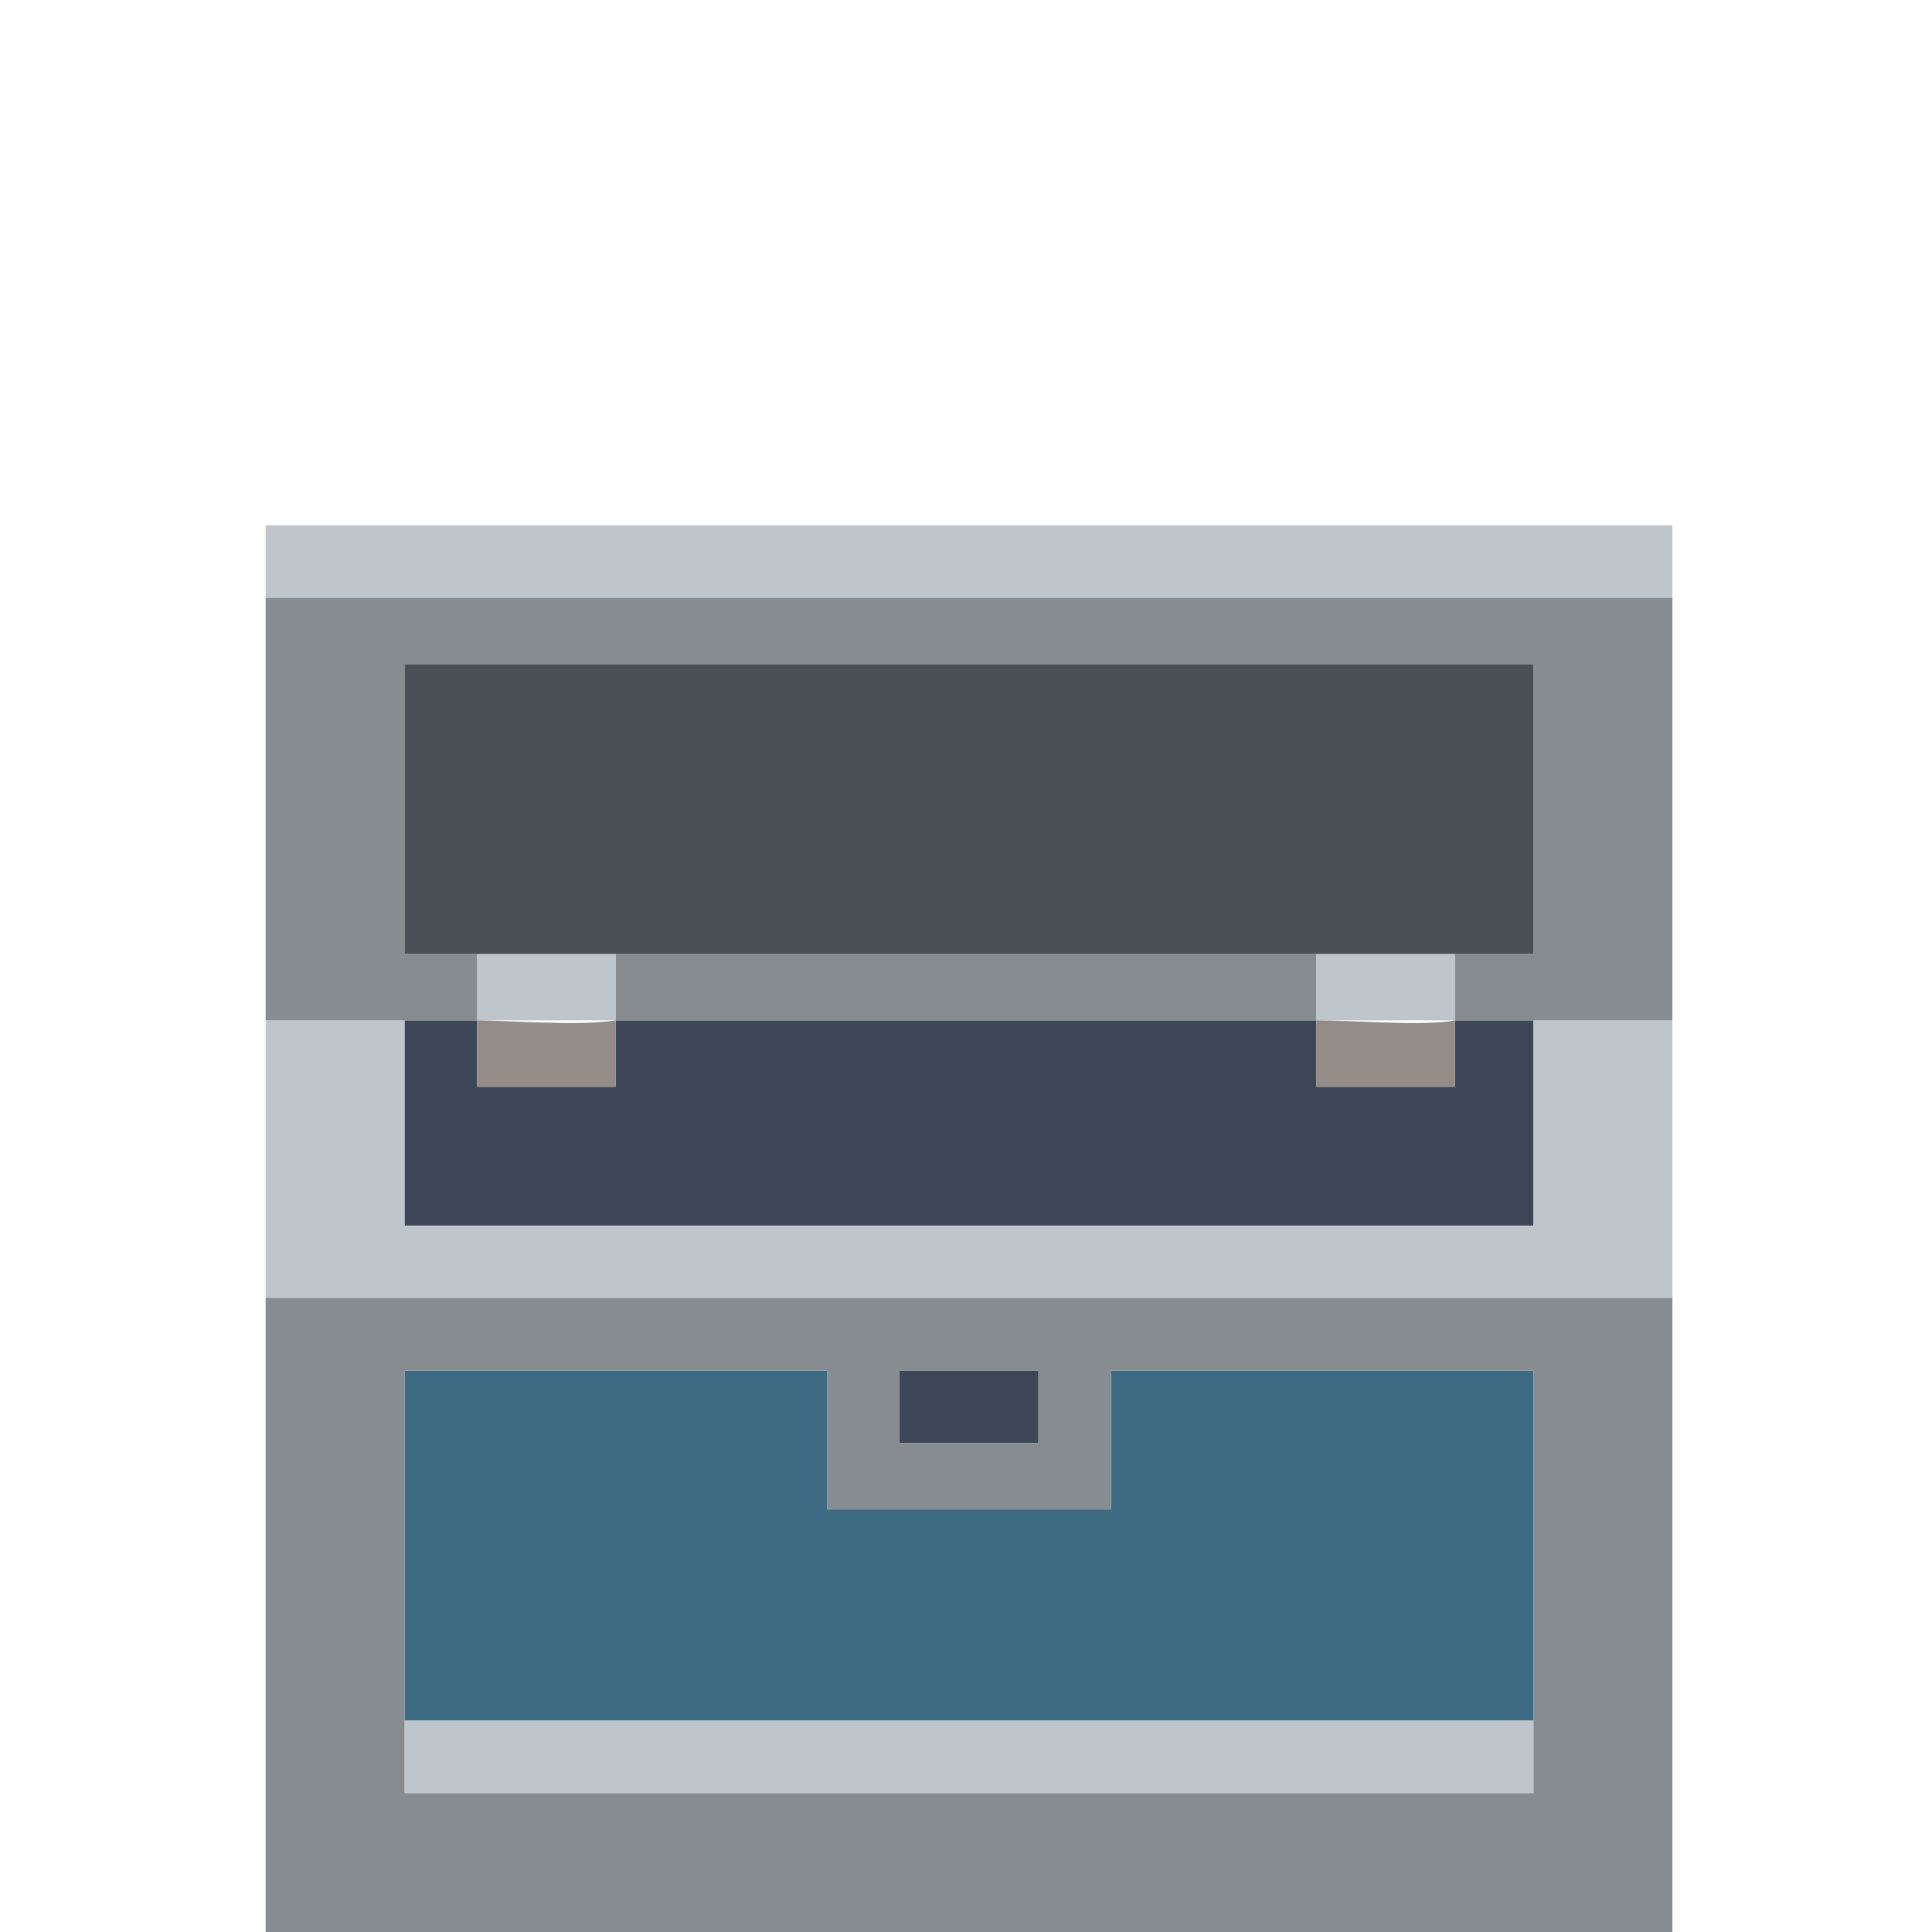
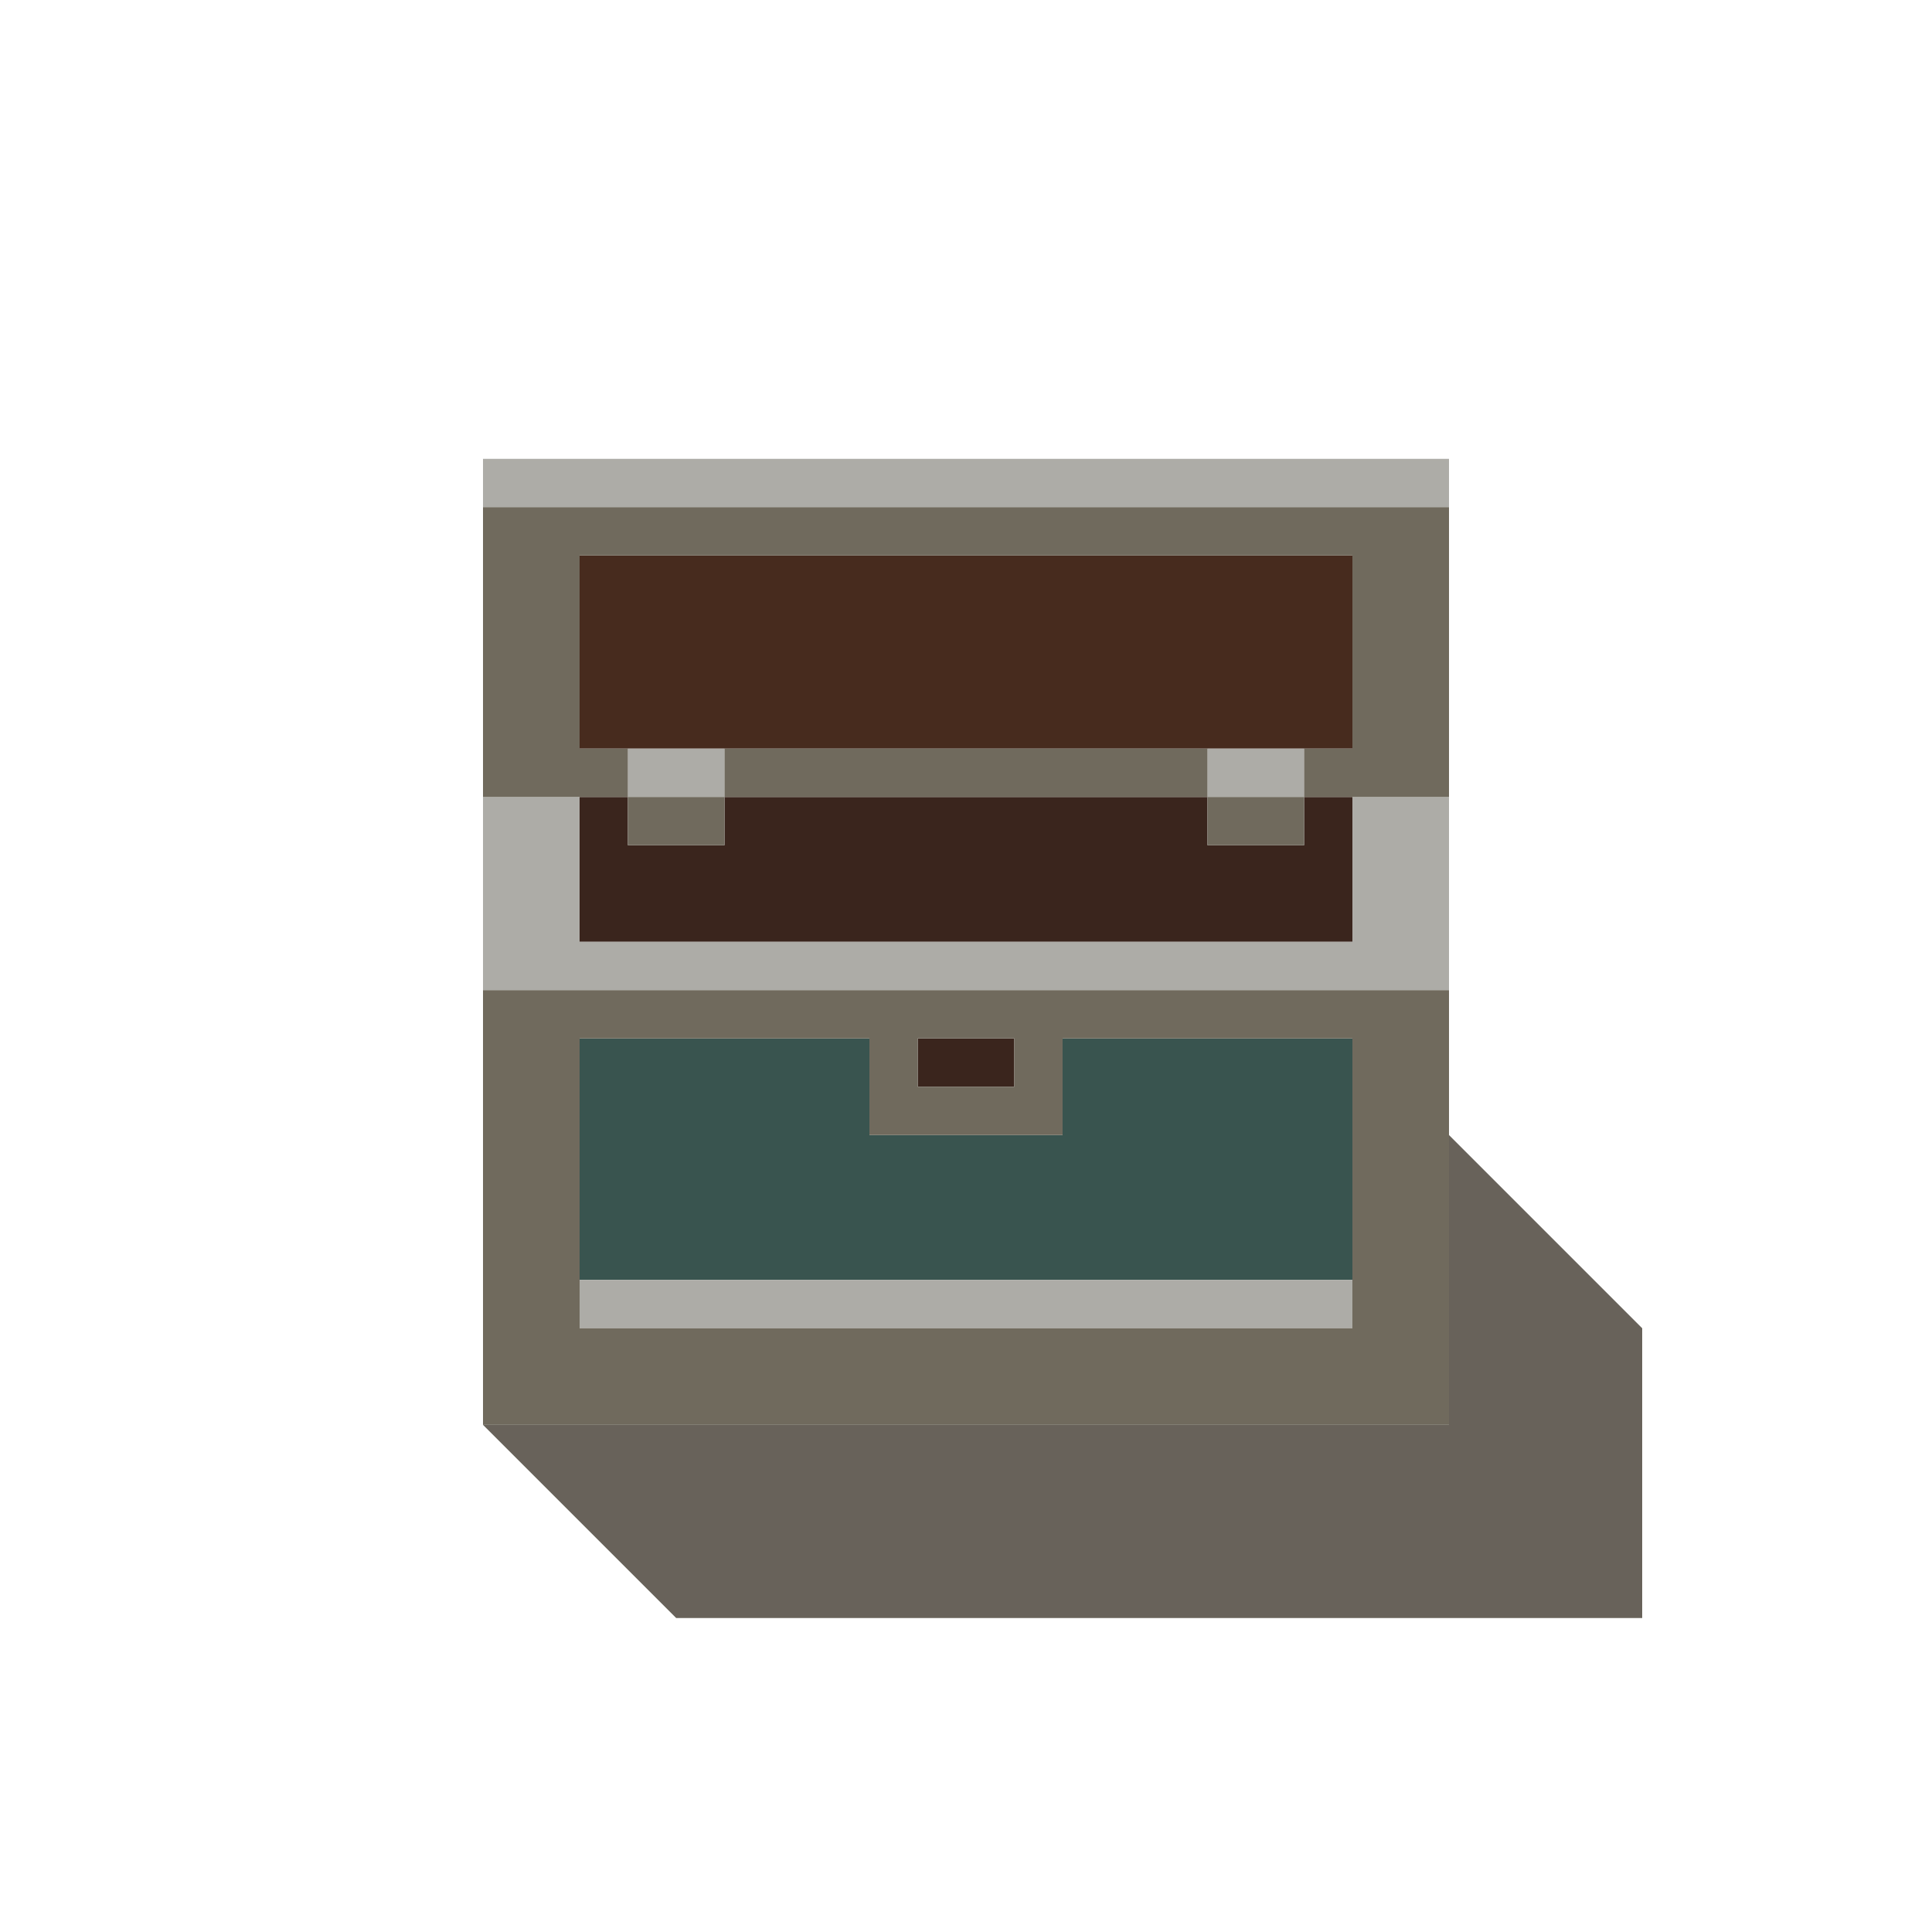
<svg xmlns="http://www.w3.org/2000/svg" enable-background="new 0 0 32 32" viewBox="0 0 32 32">
-   <path d="m24.5 22.7h-.4-5.7v2.3c-1.3 0-3.3 0-4.7 0 0-.6 0-1.7 0-2.3-2.1 0-4.8 0-7 0v5.8h18.7c0-1.9 0-3.9 0-5.8z" fill="#3e6b84" />
-   <path d="m24.1 16.9v1.1c-.6 0-1.7 0-2.3 0v-1.1c-3.8 0-7.8 0-11.6 0v1.1c-.6 0-1.7 0-2.3 0v-1.1h-1.2v3.4h18.7c0-1 0-2.4 0-3.4z" fill="#3c4656" />
-   <path d="m17.2 22.7h-2.3v1.2h2.3z" fill="#3c4656" />
-   <g fill="#bec6cc">
-     <path d="m26.5 8.7c-7.3 0-14.7 0-22.1 0v1.2h23.3v-1.2z" />
-     <path d="m25.4 16.9v3.4c-6.2 0-12.5 0-18.7 0 0-1 0-2.4 0-3.4-.6 0-1.7 0-2.3 0v4.7h23.3c0-1.5 0-3.2 0-4.7-.7 0-1.7 0-2.3 0z" />
-     <path d="m24.1 16.9v-1.1c-.6 0-1.7 0-2.3 0v1.1z" />
-     <path d="m10.2 16.9v-1.1c-.6 0-1.7 0-2.3 0v1.1z" />
-     <path d="m23 28.5c-5.4 0-10.9 0-16.3 0v1.2h18.7v-1.2c-.6 0-1.8 0-2.4 0z" />
+   <path d="m21.6 9.2c-4 0-8 0-12 0v3.2h12.8c0-1 0-2.2 0-3.2z" fill="#472b1e" />
+   <path d="m21.6 13.2v.8c-.4 0-1.2 0-1.6 0v-.8c-2.6 0-5.4 0-8 0v.8c-.4 0-1.2 0-1.6 0v-.8h-.8v2.4h12.8c0-.7 0-1.7 0-2.4z" fill="#3a251d" />
+   <path d="m15.2 17.2v.8h1.6v-.8c-.4 0-1.2 0-1.6 0z" fill="#3a251d" />
+   <path d="m21.6 17.2c-1.3 0-2.7 0-4 0v1.6c-1 0-2.2 0-3.2 0 0-.4 0-1.2 0-1.6-1.6 0-3.2 0-4.8 0v4h12.8c0-1.3 0-2.7 0-4z" fill="#39544f" />
+   <g fill="#adaca7">
+     <path d="m23.2 7.6c-5.1 0-10.1 0-15.2 0v.8h16v-.8z" />
+     <path d="m22.4 13.2v2.4c-4.3 0-8.5 0-12.8 0 0-.7 0-1.7 0-2.4-.4 0-1.2 0-1.6 0v3.2h16c0-1 0-2.2 0-3.2-.4 0-1.2 0-1.6 0z" />
+     <path d="m20.8 21.2c-3.7 0-7.5 0-11.2 0v.8h12.8v-.8c-.4 0-1.2 0-1.6 0z" />
+     <path d="m21.6 13.2v-.8c-.4 0-1.2 0-1.6 0v.8z" />
+     <path d="m12 13.2v-.8c-.4 0-1.2 0-1.6 0v.8z" />
  </g>
-   <path d="m26.5 9.9c-7.3 0-14.7 0-22.1 0v7h3.5v-1.1h-1.2c0-1.5 0-3.3 0-4.8h18.7v4.8h-1.3v1.1h3.6c0-2.3 0-4.7 0-7z" fill="#878c91" />
-   <path d="m21.8 16.9v1.1h2.3v-1.1c-.5.1-1.7 0-2.3 0z" fill="#938c87" />
-   <path d="m20.7 15.8c-3.4 0-7 0-10.5 0v1.1h11.6v-1.1z" fill="#878c91" />
-   <path d="m7.9 16.9v1.1h2.3v-1.1c-.6.1-1.8 0-2.3 0z" fill="#938c87" />
-   <path d="m25.4 21.5c-6.9 0-14.1 0-21 0v10.5h23.3c0-3.4 0-7 0-10.5zm-8.2 1.2v1.2c-.6 0-1.7 0-2.3 0v-1.2zm4.6 7c-5 0-10.1 0-15.1 0 0-2.3 0-4.7 0-7h7v2.3h4.7c0-.6 0-1.7 0-2.3h7v7c-1.1 0-2.6 0-3.6 0z" fill="#878c91" />
-   <path d="m24.1 11c-5.8 0-11.7 0-17.4 0v4.8h18.7c0-1.5 0-3.3 0-4.8z" fill="#4a4f56" />
+   <g fill="#706a5d">
+     <path d="m23.2 8.4c-5.1 0-10.1 0-15.2 0v4.8h2.4v-.8h-.8c0-1 0-2.2 0-3.2h12.8v3.2h-.8v.8h2.4c0-1.6 0-3.2 0-4.8z" />
+     <path d="m22.4 16.4c-4.8 0-9.6 0-14.4 0v7.2h16c0-2.4 0-4.8 0-7.2-.4 0-1.2 0-1.6 0zm-6.4.8h.8v.8c-.4 0-1.2 0-1.6 0v-.8zm-5.6 0h4v1.6h3.2c0-.4 0-1.2 0-1.6h4.8v4.8c-4.3 0-8.5 0-12.8 0 0-1.6 0-3.2 0-4.8z" />
+     <path d="m20 13.2v.8h1.6v-.8c-.4 0-1.2 0-1.6 0z" />
+     <path d="m19.2 12.4c-2.4 0-4.8 0-7.2 0v.8h8v-.8z" />
+     <path d="m10.4 13.2v.8h1.6v-.8c-.4 0-1.2 0-1.6 0z" />
+   </g>
+   <path d="m26.4 21.2c-.7-.7-1.7-1.7-2.4-2.4v4.8c-5.3 0-10.7 0-16 0l3.2 3.2h16c0-1.6 0-3.2 0-4.8z" fill="#352e23" opacity=".75" />
</svg>
